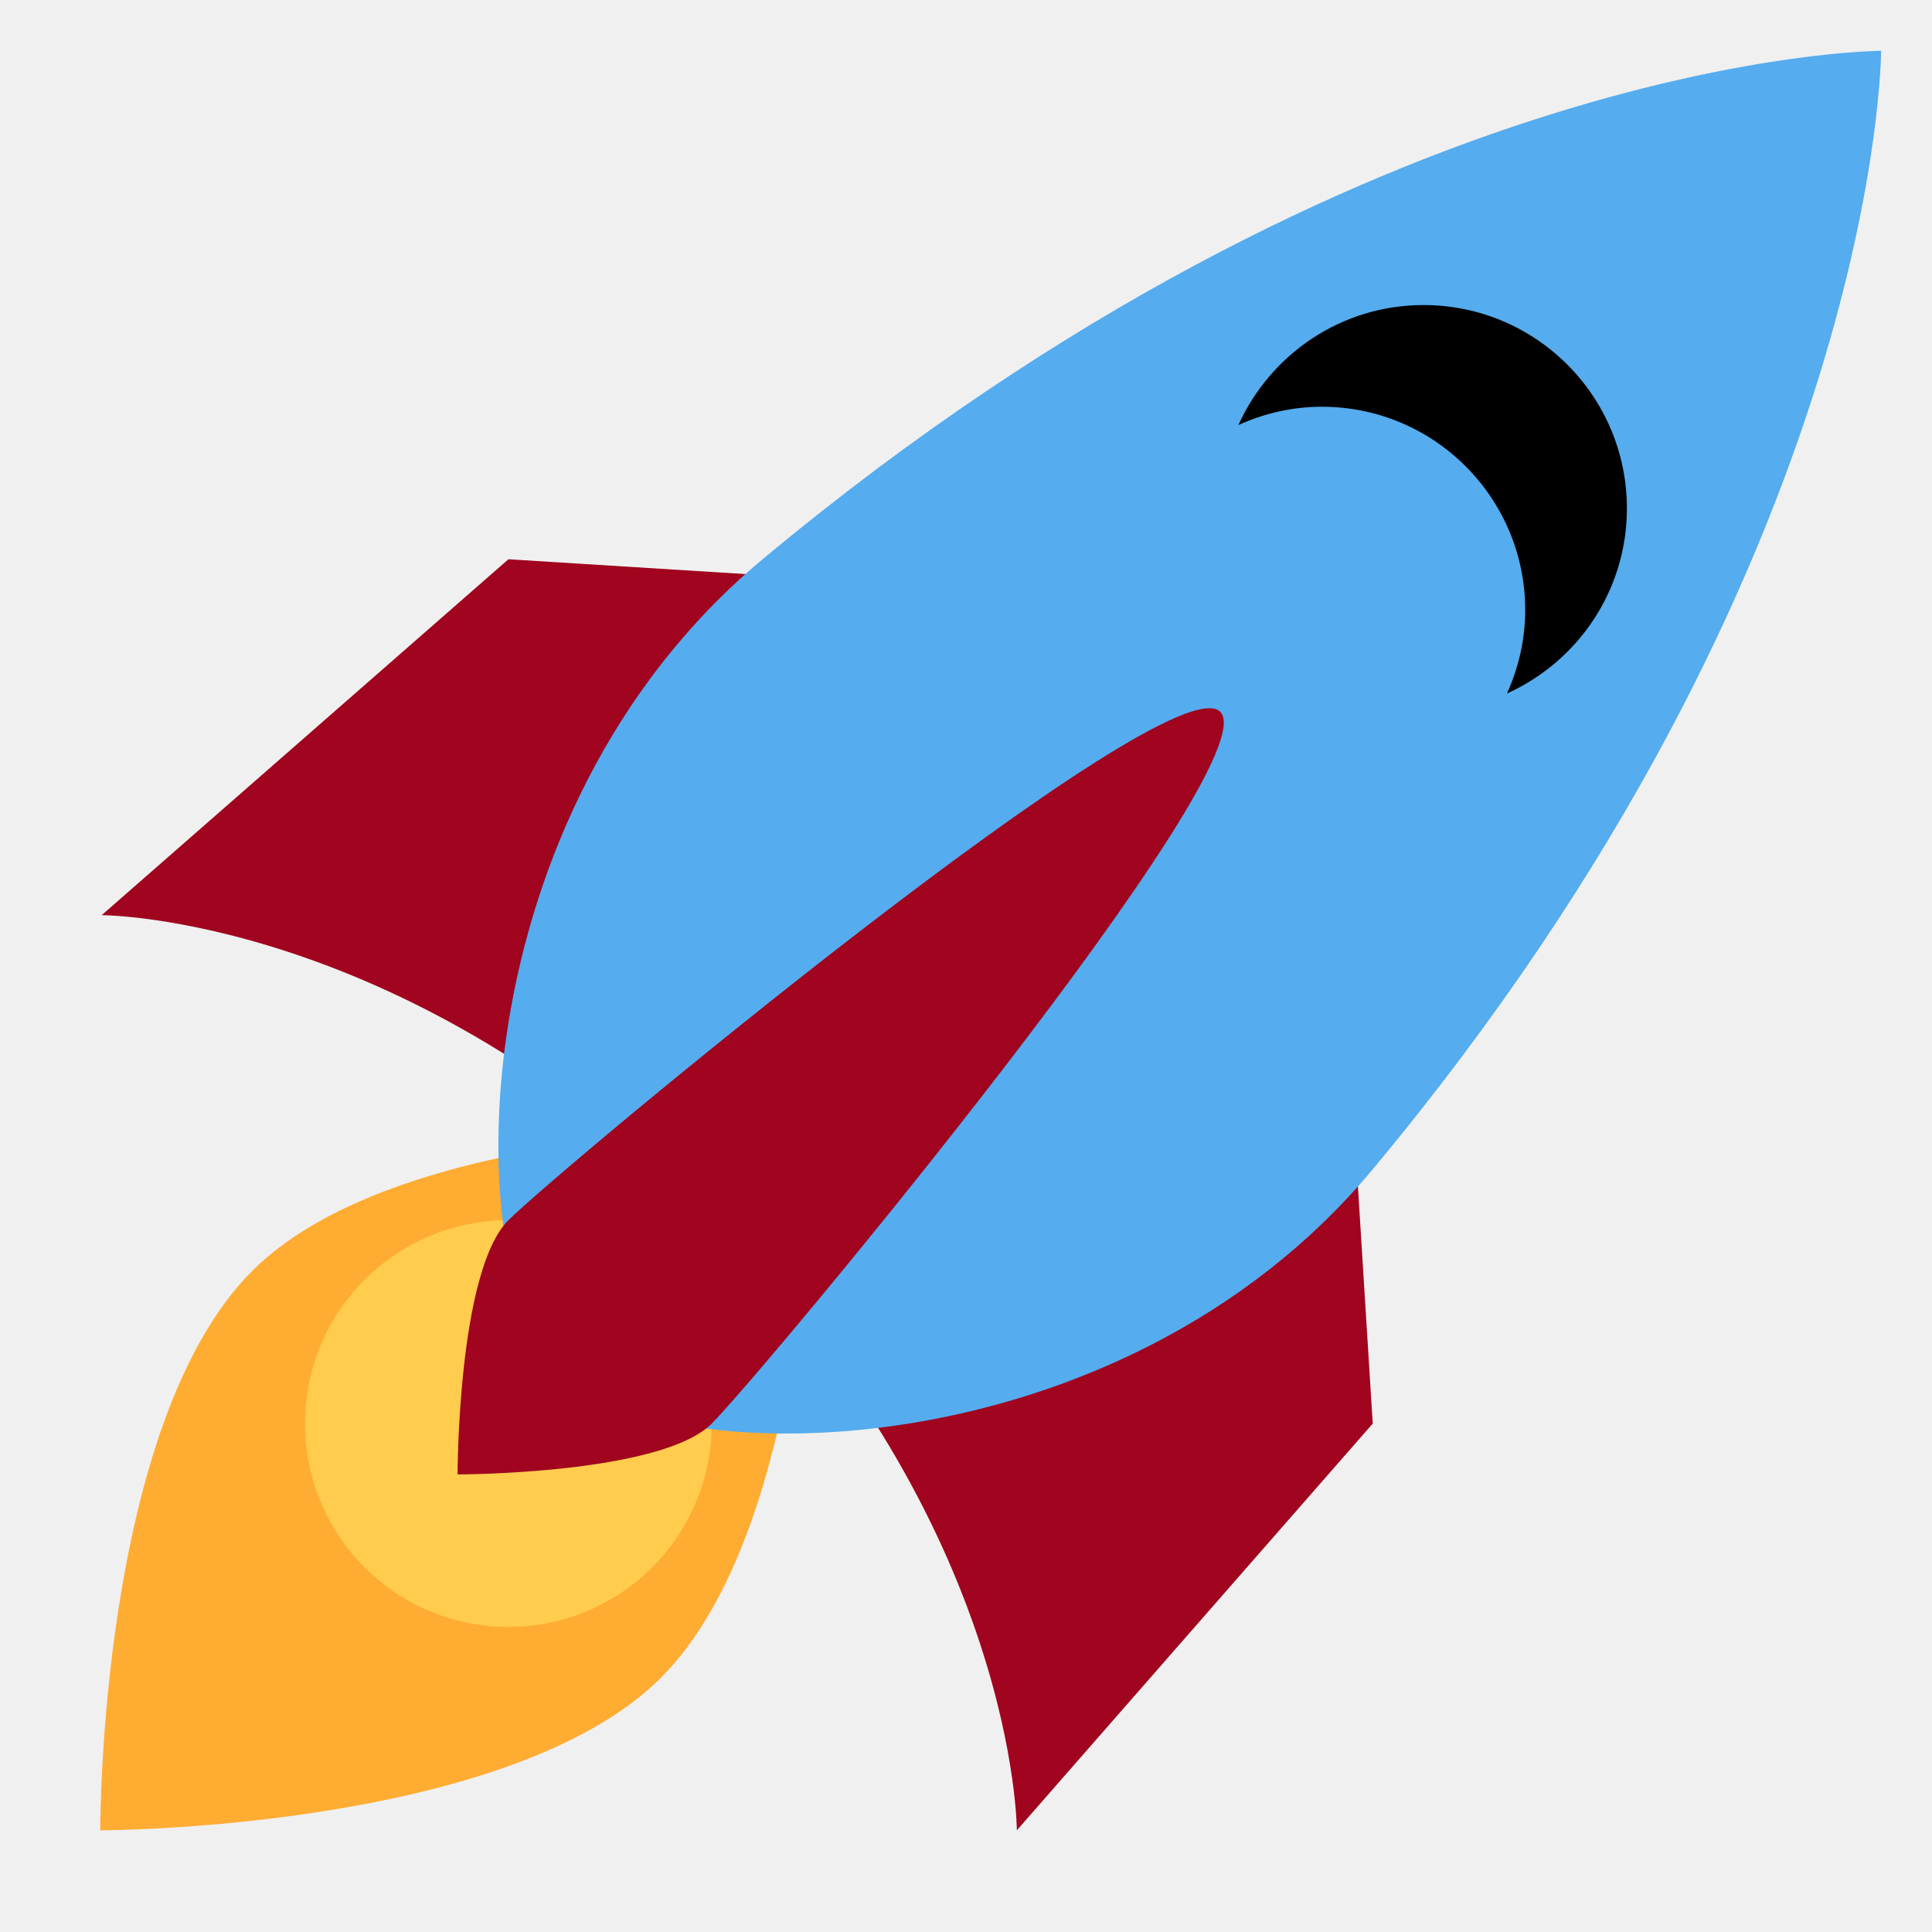
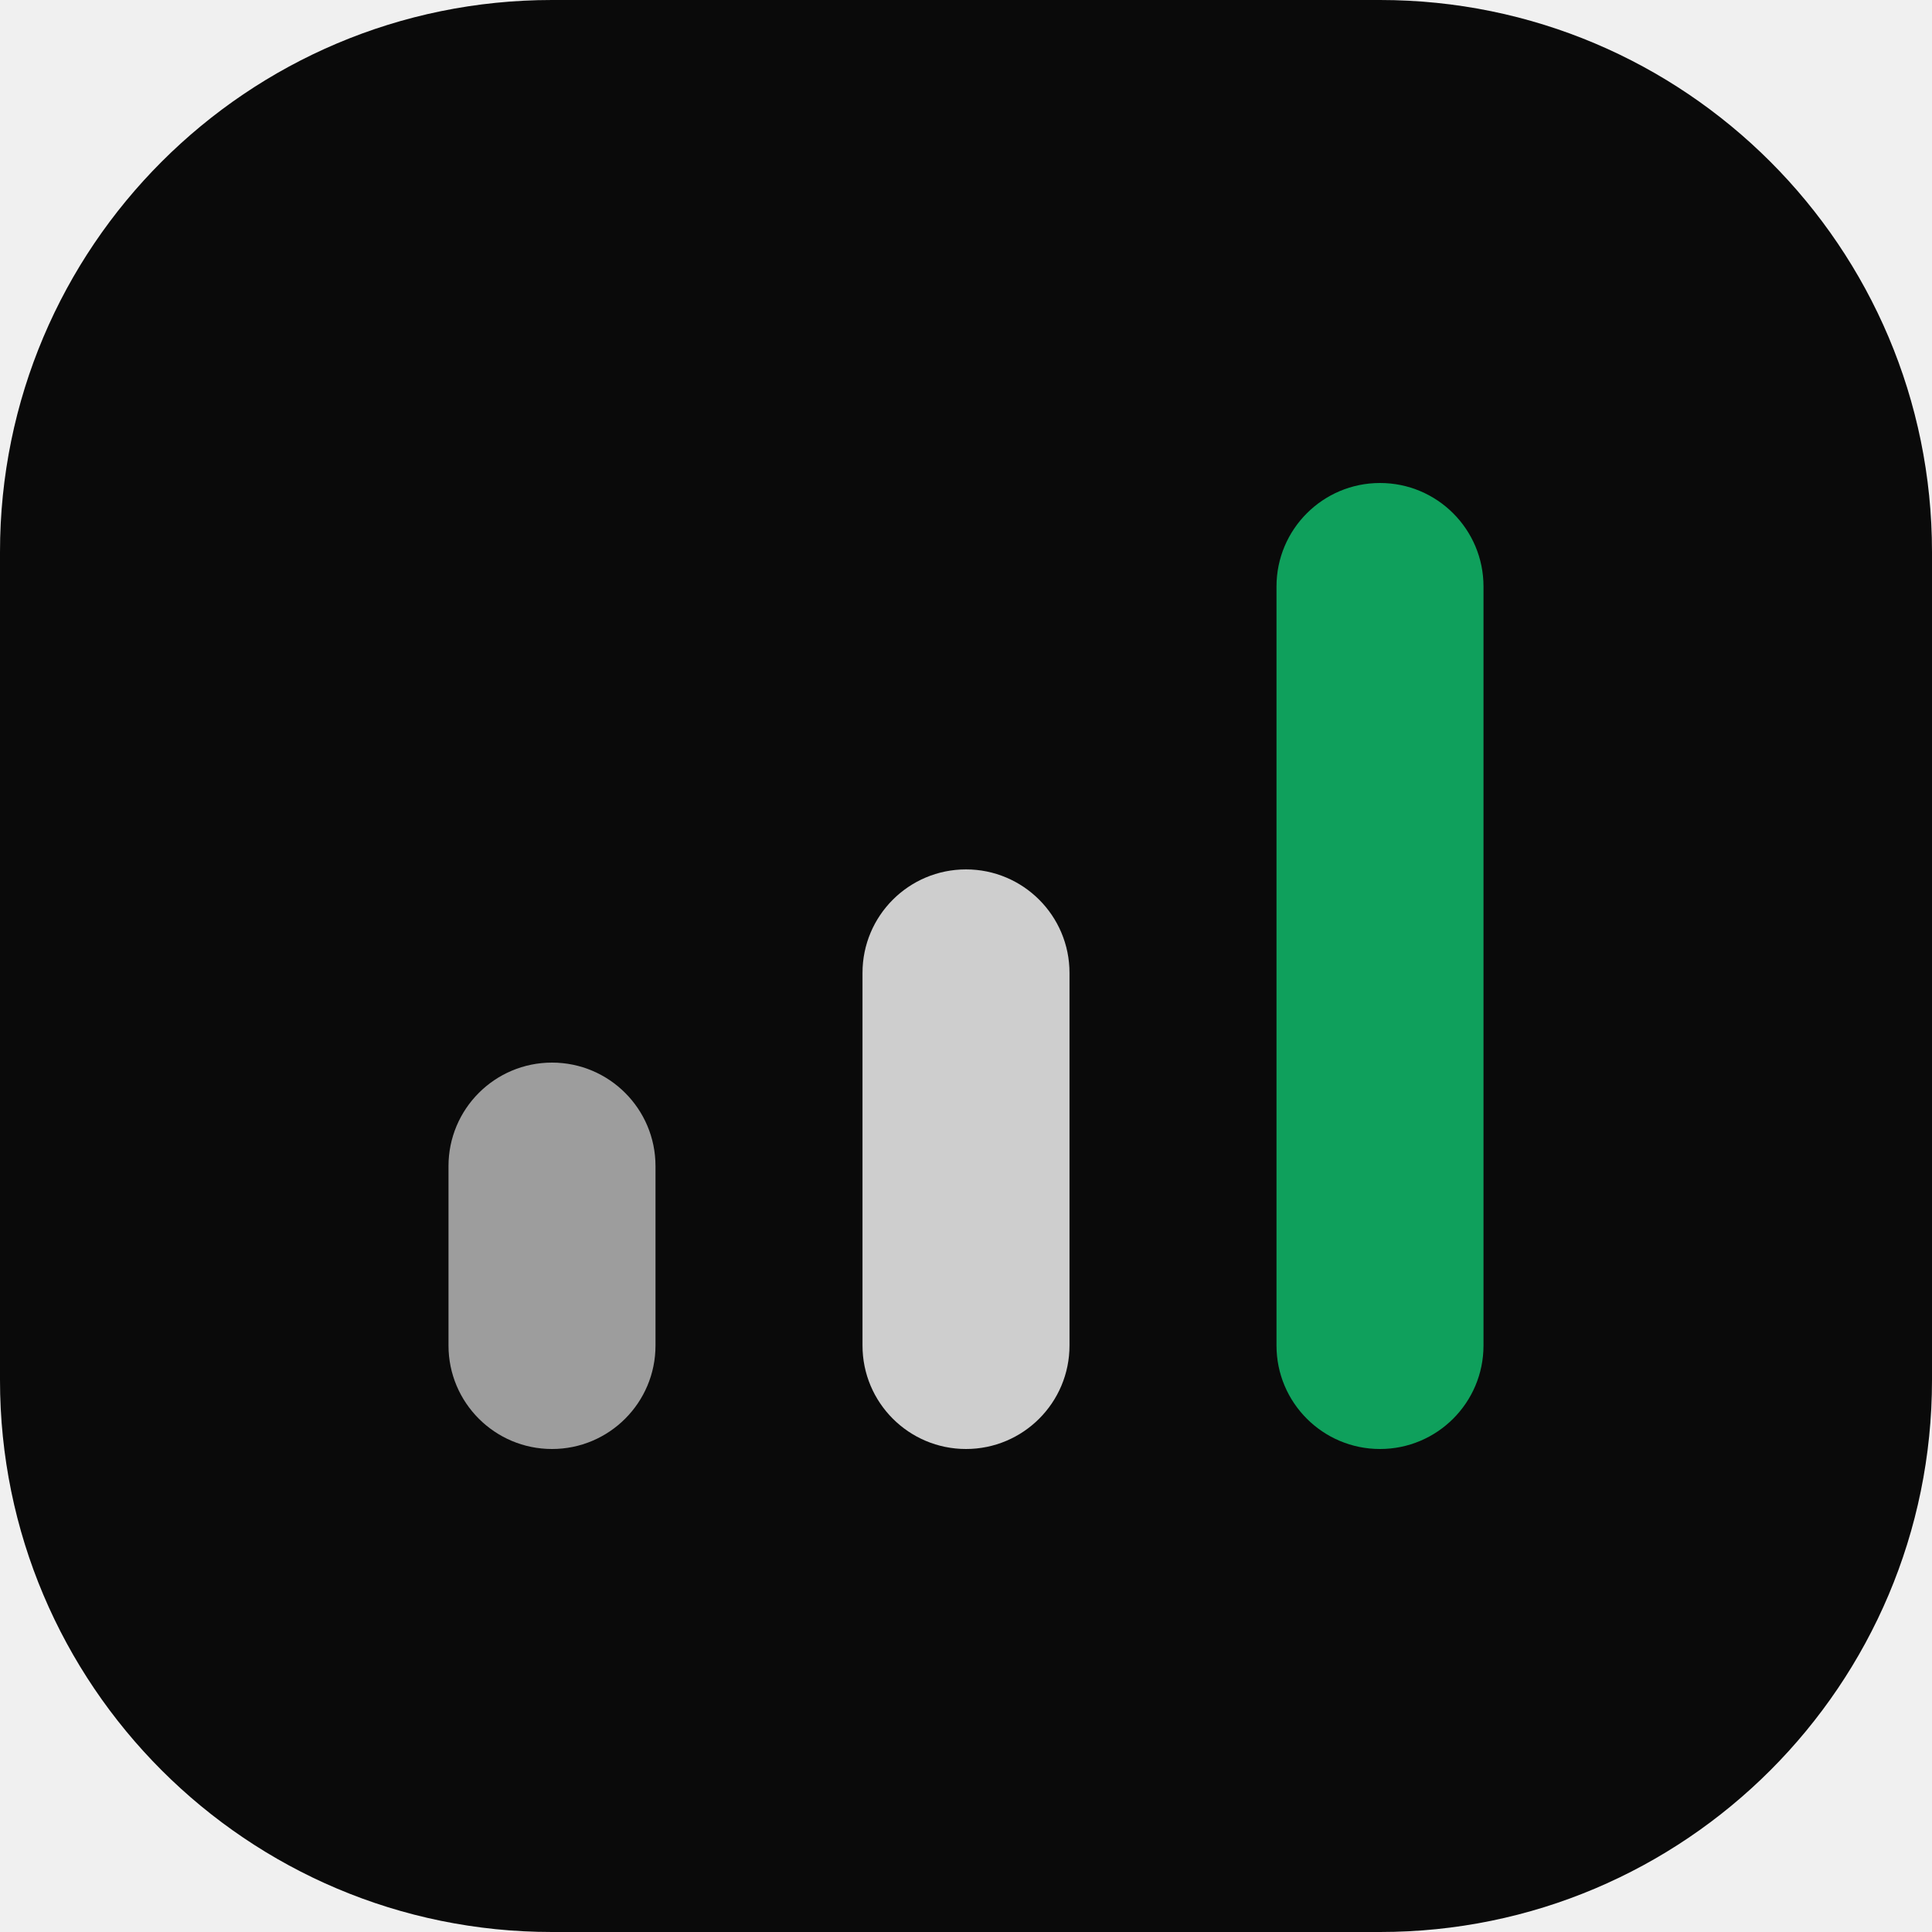
- <svg xmlns="http://www.w3.org/2000/svg" viewBox="-1 -1 38 38">
-   <path fill="#A0041E" d="M1 17l8-7 16 1 1 16-7 8s.001-5.999-6-12-12-6-12-6z" />
-   <path fill="#FFAC33" d="M.973 35s-.036-7.979 2.985-11S15 21.187 15 21.187 14.999 29 11.999 32c-3 3-11.026 3-11.026 3z" />
-   <circle fill="#FFCC4D" cx="8.999" cy="27" r="4" />
-   <path fill="#55ACEE" d="M35.999 0s-10 0-22 10c-6 5-6 14-4 16s11 2 16-4c10-12 10-22 10-22z" />
-   <path d="M26.999 5c-1.623 0-3.013.971-3.641 2.36.502-.227 1.055-.36 1.641-.36 2.209 0 4 1.791 4 4 0 .586-.133 1.139-.359 1.64 1.389-.627 2.359-2.017 2.359-3.64 0-2.209-1.791-4-4-4z" />
-   <path fill="#A0041E" d="M8 28s0-4 1-5 13.001-10.999 14-10-9.001 13-10.001 14S8 28 8 28z" />
+ <svg xmlns="http://www.w3.org/2000/svg" width="28" height="28" viewBox="0 0 28 28" role="img" aria-label="部署控制台">
+   <style>
+     @media (prefers-color-scheme: dark) {
+       .tile { fill: #fafafa; }
+       .bar-1 { fill: #0a0b0d; fill-opacity: 0.6; }
+       .bar-2 { fill: #0a0b0d; fill-opacity: 0.8; }
+     }
+   </style>
+   <rect class="tile" width="28" height="28" rx="8" fill="#0a0a0a" />
+   <rect class="bar-1" x="6.5" y="15.4" width="3" height="5.6" rx="1.5" fill="#ffffff" fill-opacity="0.6" />
+   <rect class="bar-2" x="12.5" y="12.6" width="3" height="8.4" rx="1.5" fill="#ffffff" fill-opacity="0.8" />
+   <rect class="bar-3" x="18.5" y="7" width="3" height="14" rx="1.5" fill="#0fa05c" />
</svg>
